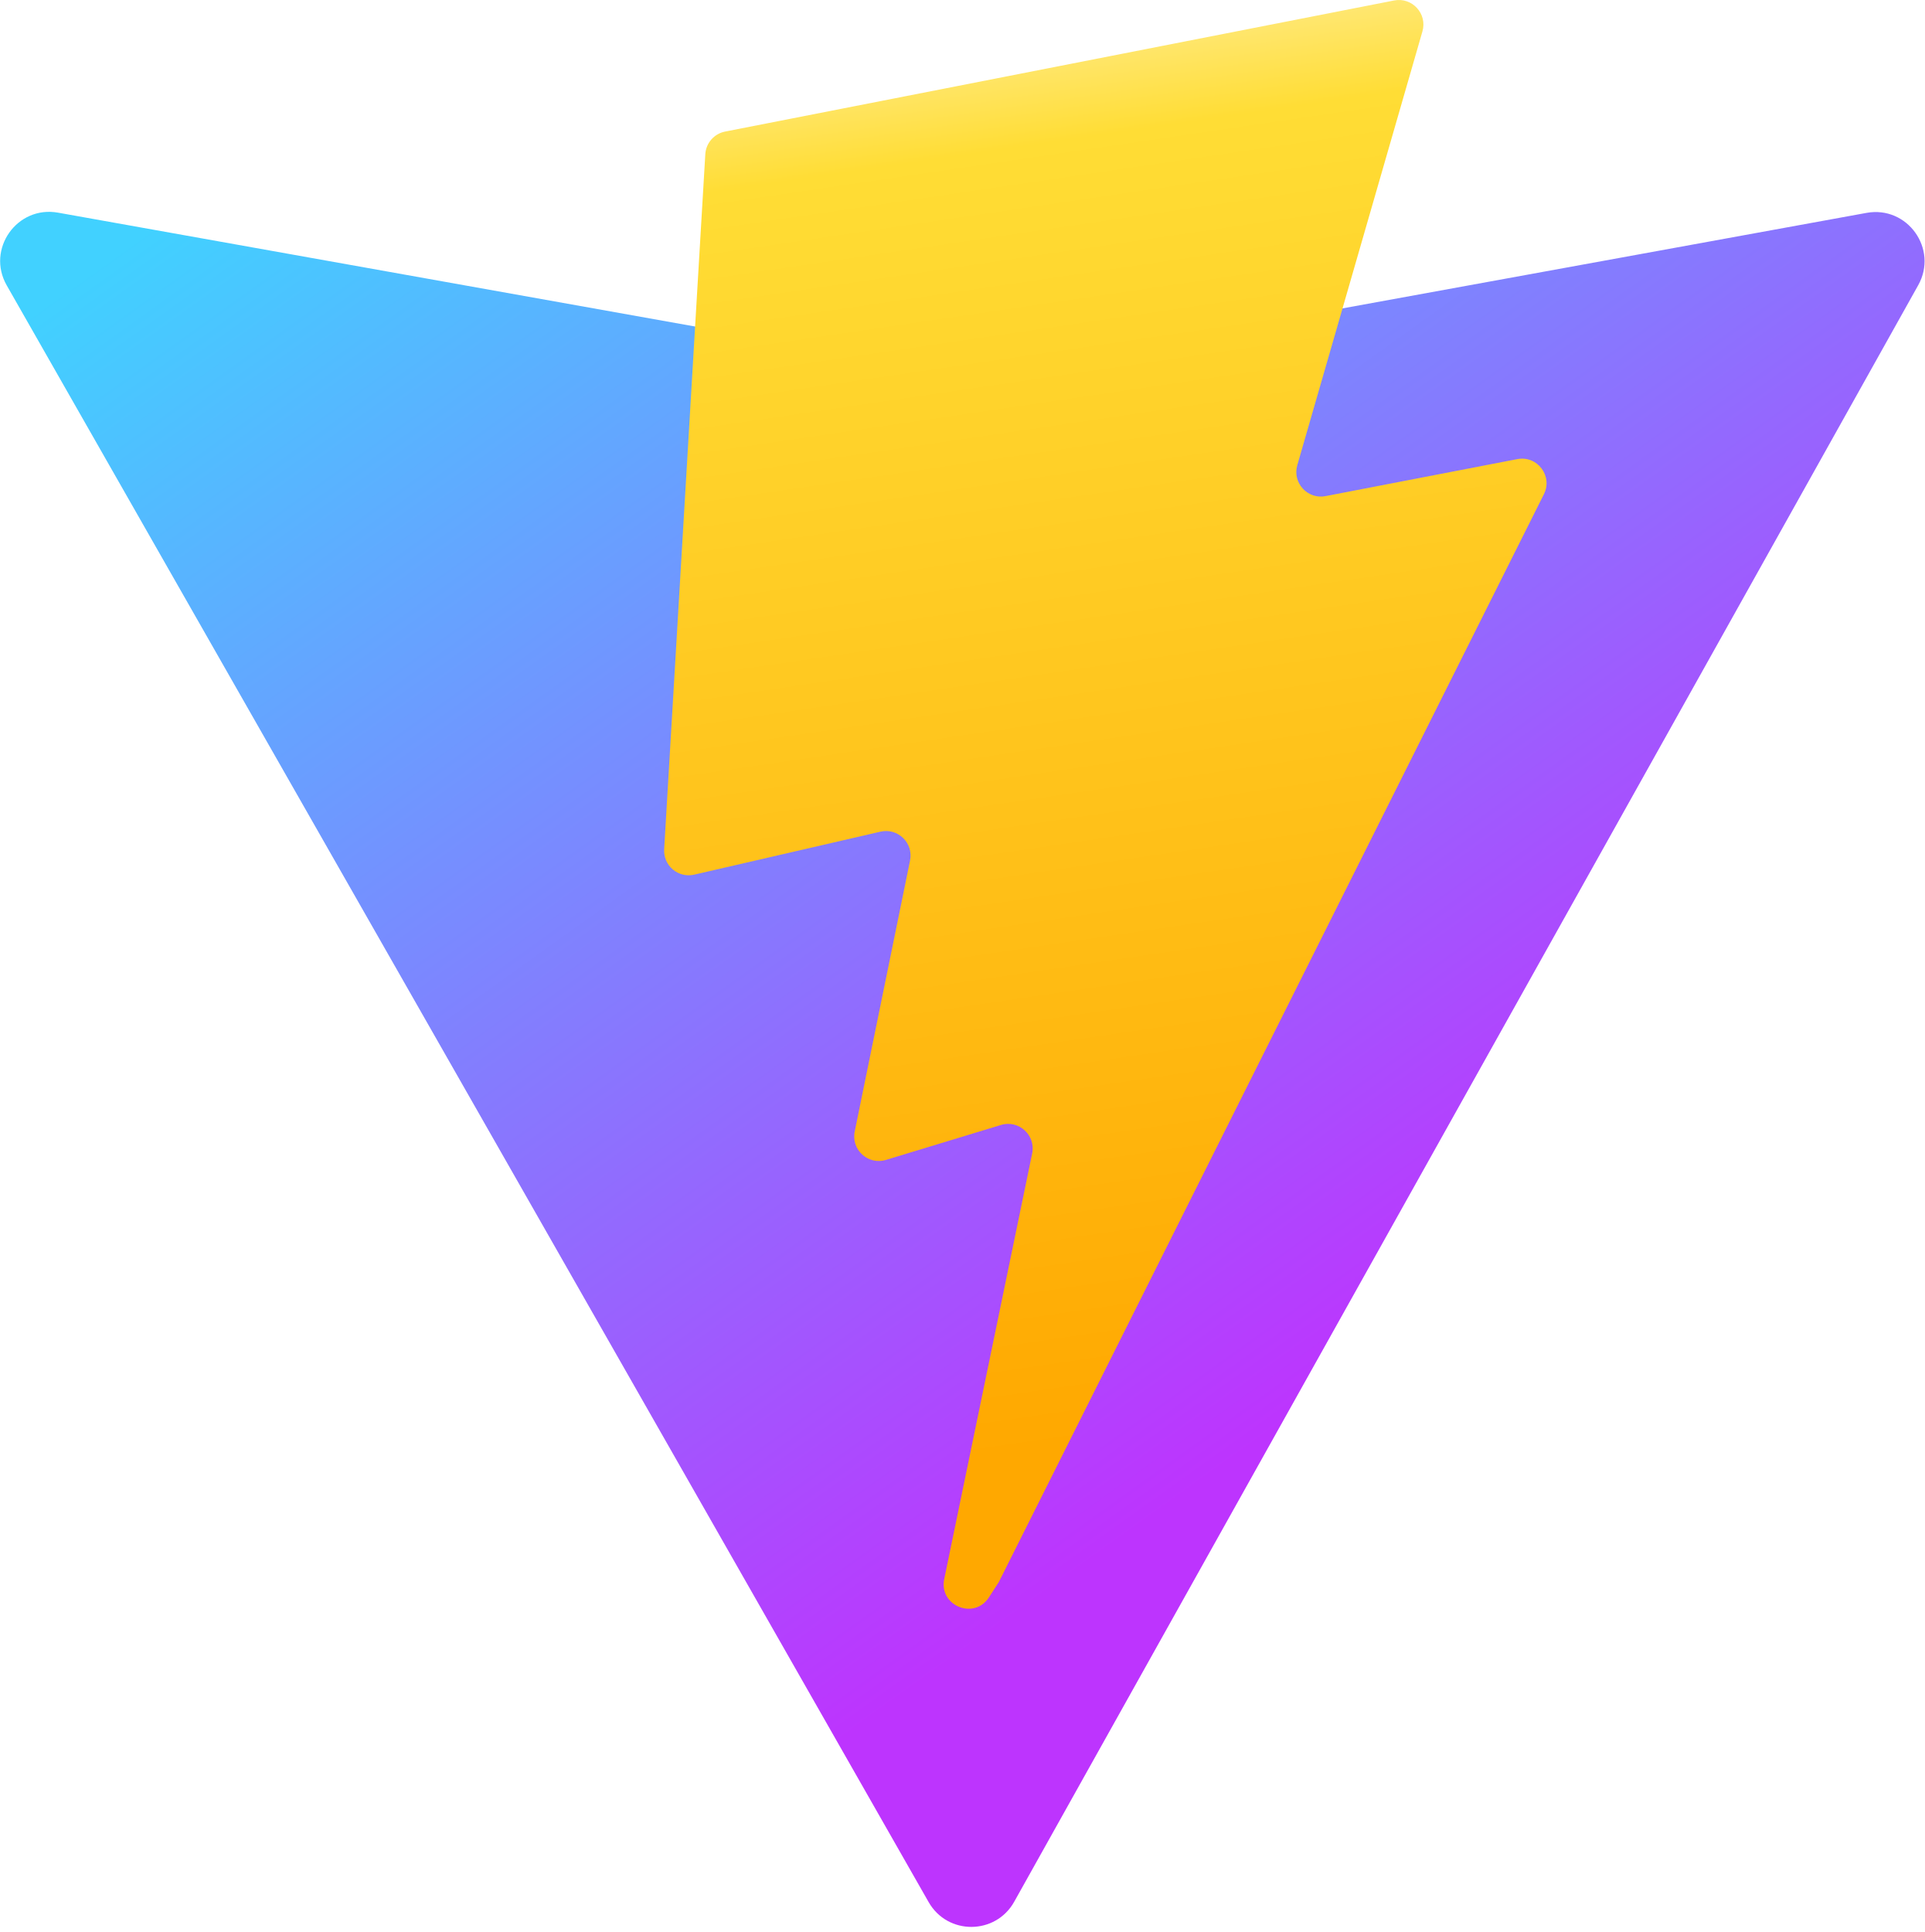
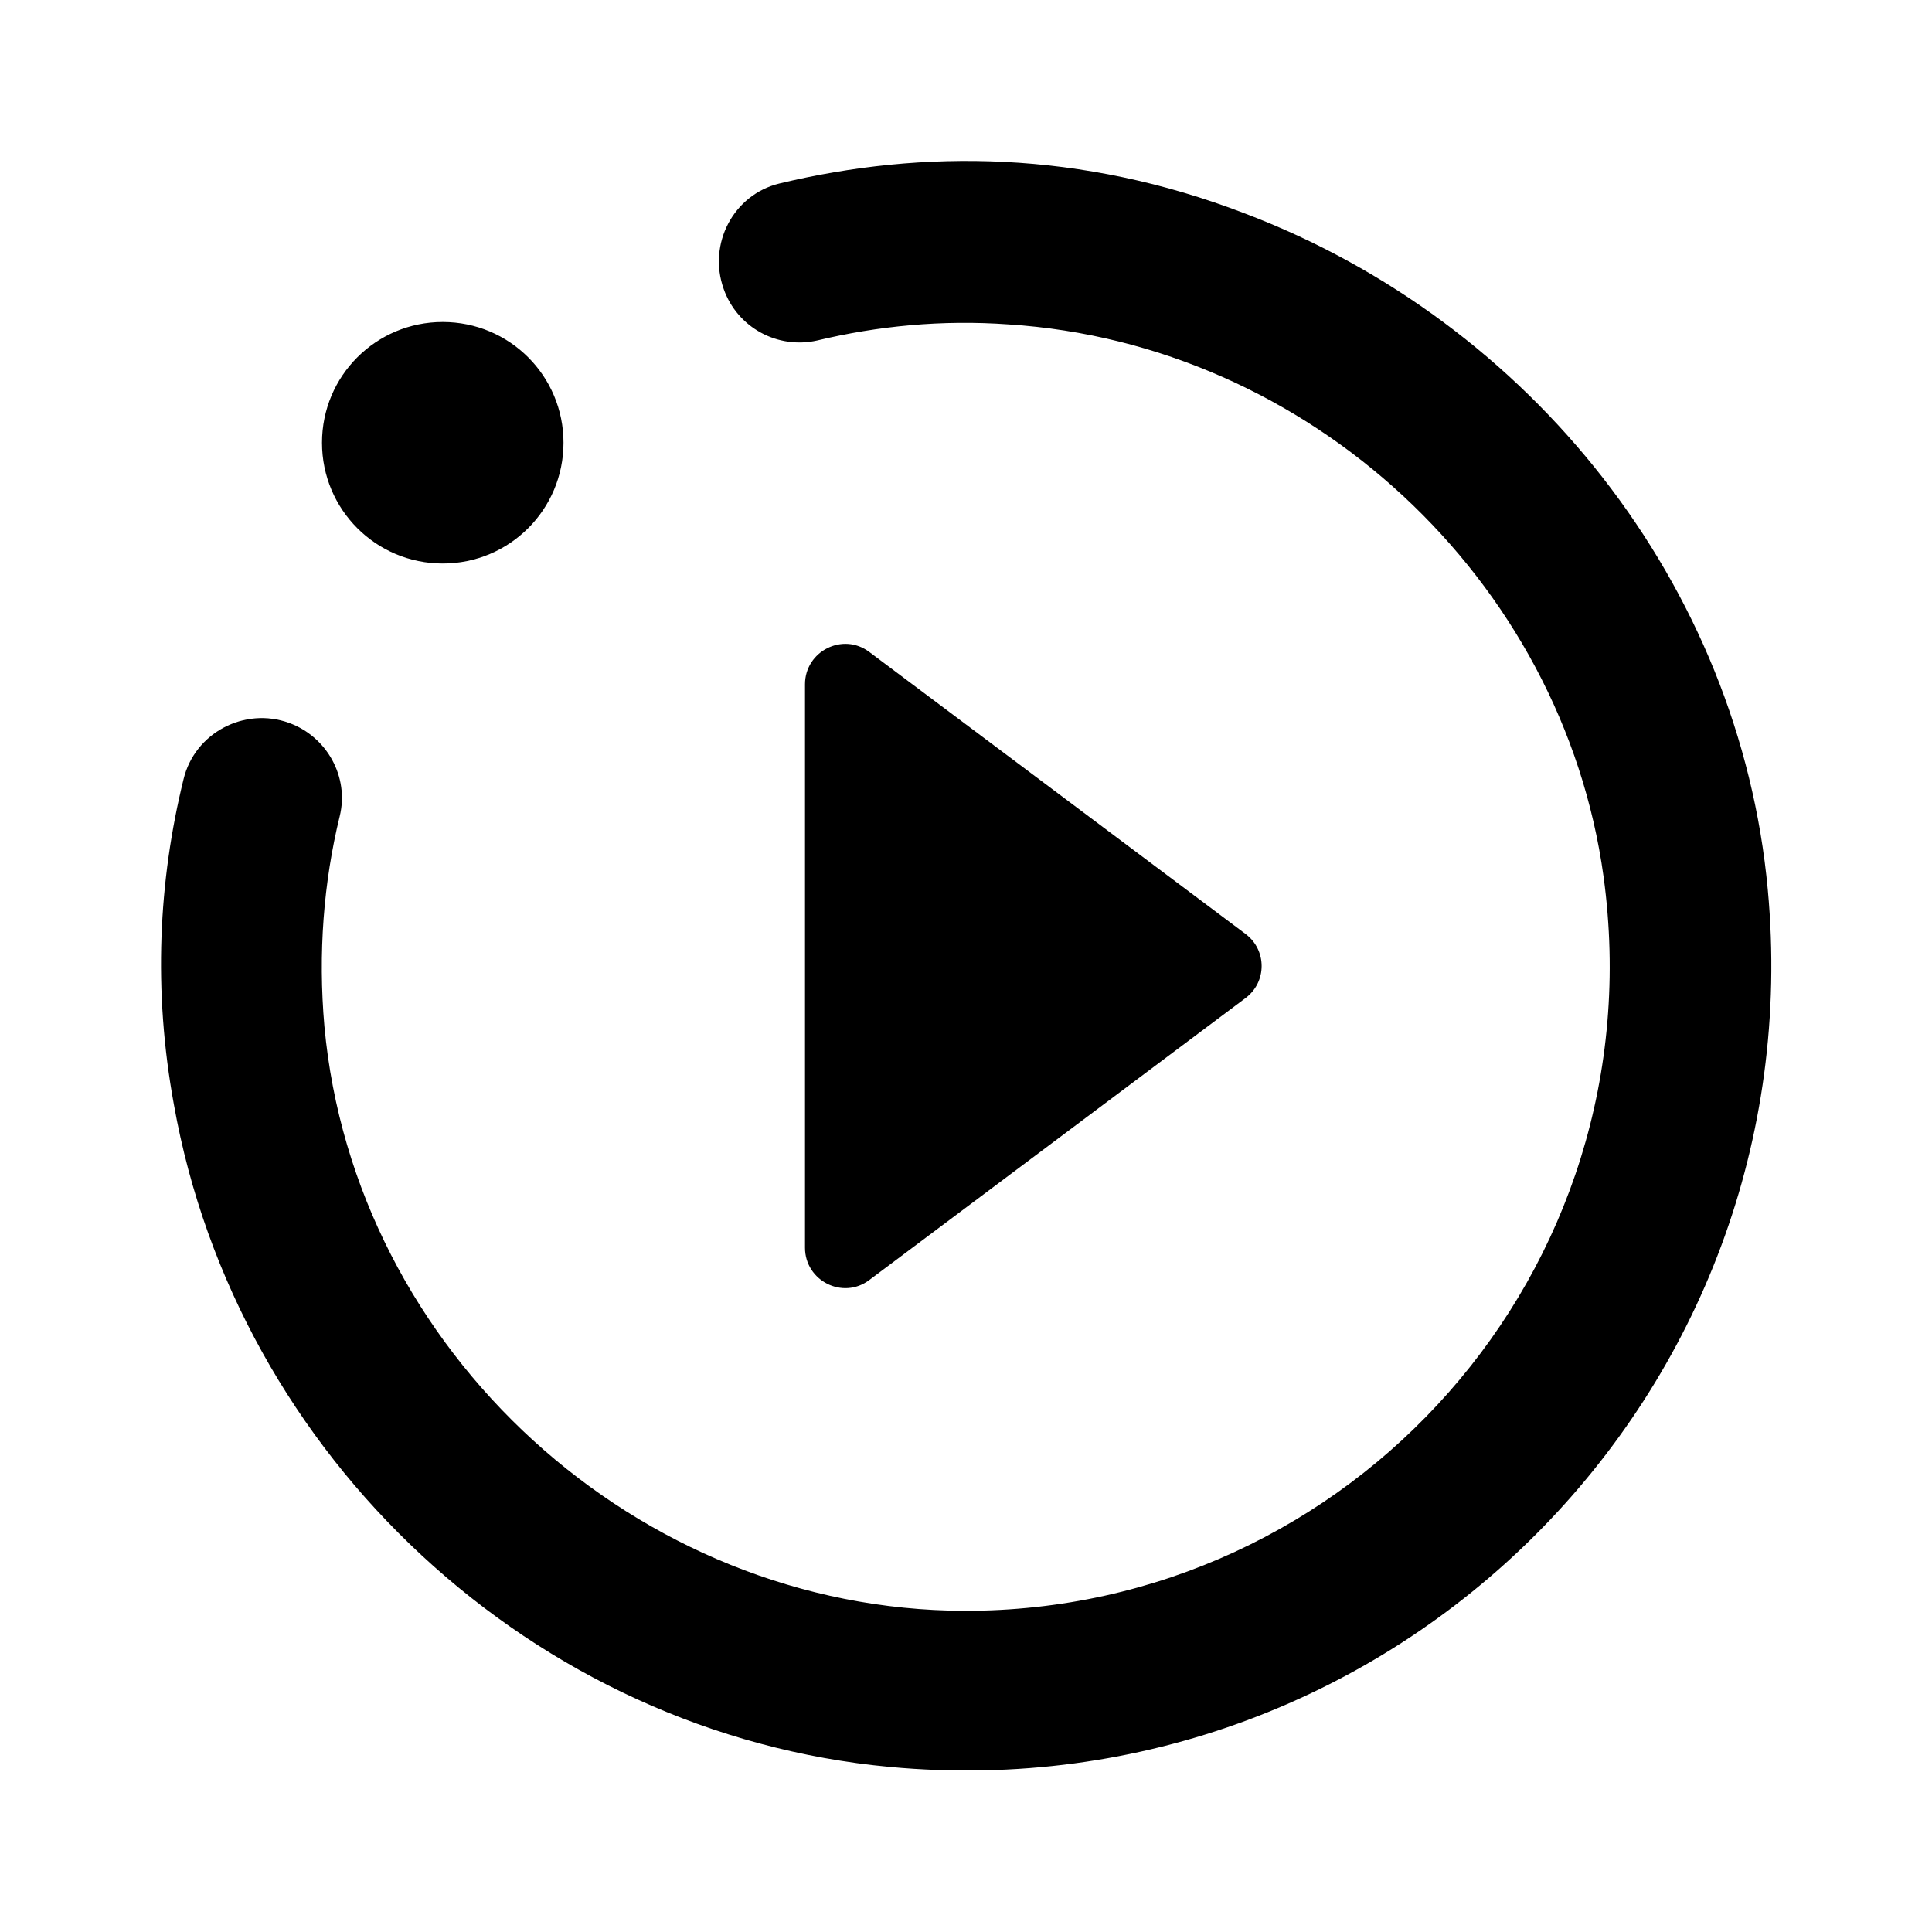
- <svg xmlns="http://www.w3.org/2000/svg" aria-hidden="true" role="img" class="iconify iconify--logos" width="31.88" height="32" preserveAspectRatio="xMidYMid meet" viewBox="0 0 256 257">
-   <defs>
-     <linearGradient id="IconifyId1813088fe1fbc01fb466" x1="-.828%" x2="57.636%" y1="7.652%" y2="78.411%">
-       <stop offset="0%" stop-color="#41D1FF" />
-       <stop offset="100%" stop-color="#BD34FE" />
-     </linearGradient>
-     <linearGradient id="IconifyId1813088fe1fbc01fb467" x1="43.376%" x2="50.316%" y1="2.242%" y2="89.03%">
-       <stop offset="0%" stop-color="#FFEA83" />
-       <stop offset="8.333%" stop-color="#FFDD35" />
-       <stop offset="100%" stop-color="#FFA800" />
-     </linearGradient>
-   </defs>
-   <path fill="url(#IconifyId1813088fe1fbc01fb466)" d="M255.153 37.938L134.897 252.976c-2.483 4.44-8.862 4.466-11.382.048L.875 37.958c-2.746-4.814 1.371-10.646 6.827-9.67l120.385 21.517a6.537 6.537 0 0 0 2.322-.004l117.867-21.483c5.438-.991 9.574 4.796 6.877 9.62Z" />
-   <path fill="url(#IconifyId1813088fe1fbc01fb467)" d="M185.432.063L96.44 17.501a3.268 3.268 0 0 0-2.634 3.014l-5.474 92.456a3.268 3.268 0 0 0 3.997 3.378l24.777-5.718c2.318-.535 4.413 1.507 3.936 3.838l-7.361 36.047c-.495 2.426 1.782 4.5 4.151 3.78l15.304-4.649c2.372-.72 4.652 1.36 4.15 3.788l-11.698 56.621c-.732 3.542 3.979 5.473 5.943 2.437l1.313-2.028l72.516-144.72c1.215-2.423-.88-5.186-3.54-4.672l-25.505 4.922c-2.396.462-4.435-1.77-3.759-4.114l16.646-57.705c.677-2.35-1.37-4.583-3.769-4.113Z" />
+ <svg xmlns="http://www.w3.org/2000/svg" class="h-8 w-8 fill-red-600" viewBox="0 0 24 24">
+   <path d="M10 15.5v-7c0-.41.47-.65.8-.4l4.67 3.5c.27.2.27.6 0 .8l-4.67 3.5c-.33.25-.8.01-.8-.4Zm11.96-4.45c.58 6.26-4.64 11.48-10.9 10.9 -4.43-.41-8.12-3.85-8.9-8.23 -.26-1.42-.19-2.78.12-4.04 .14-.58.76-.9 1.31-.7v0c.47.17.75.67.63 1.16 -.2.82-.27 1.7-.19 2.61 .37 4.04 3.89 7.25 7.95 7.26 4.79.01 8.61-4.21 7.94-9.12 -.51-3.7-3.66-6.62-7.39-6.86 -.83-.06-1.63.02-2.38.2 -.49.11-.99-.16-1.16-.64v0c-.2-.56.12-1.17.69-1.31 1.79-.43 3.75-.41 5.78.37 3.56 1.35 6.15 4.62 6.5 8.4ZM5.5 4C4.67 4 4 4.67 4 5.5 4 6.33 4.67 7 5.5 7 6.33 7 7 6.33 7 5.5 7 4.67 6.33 4 5.5 4Z" />
</svg>
